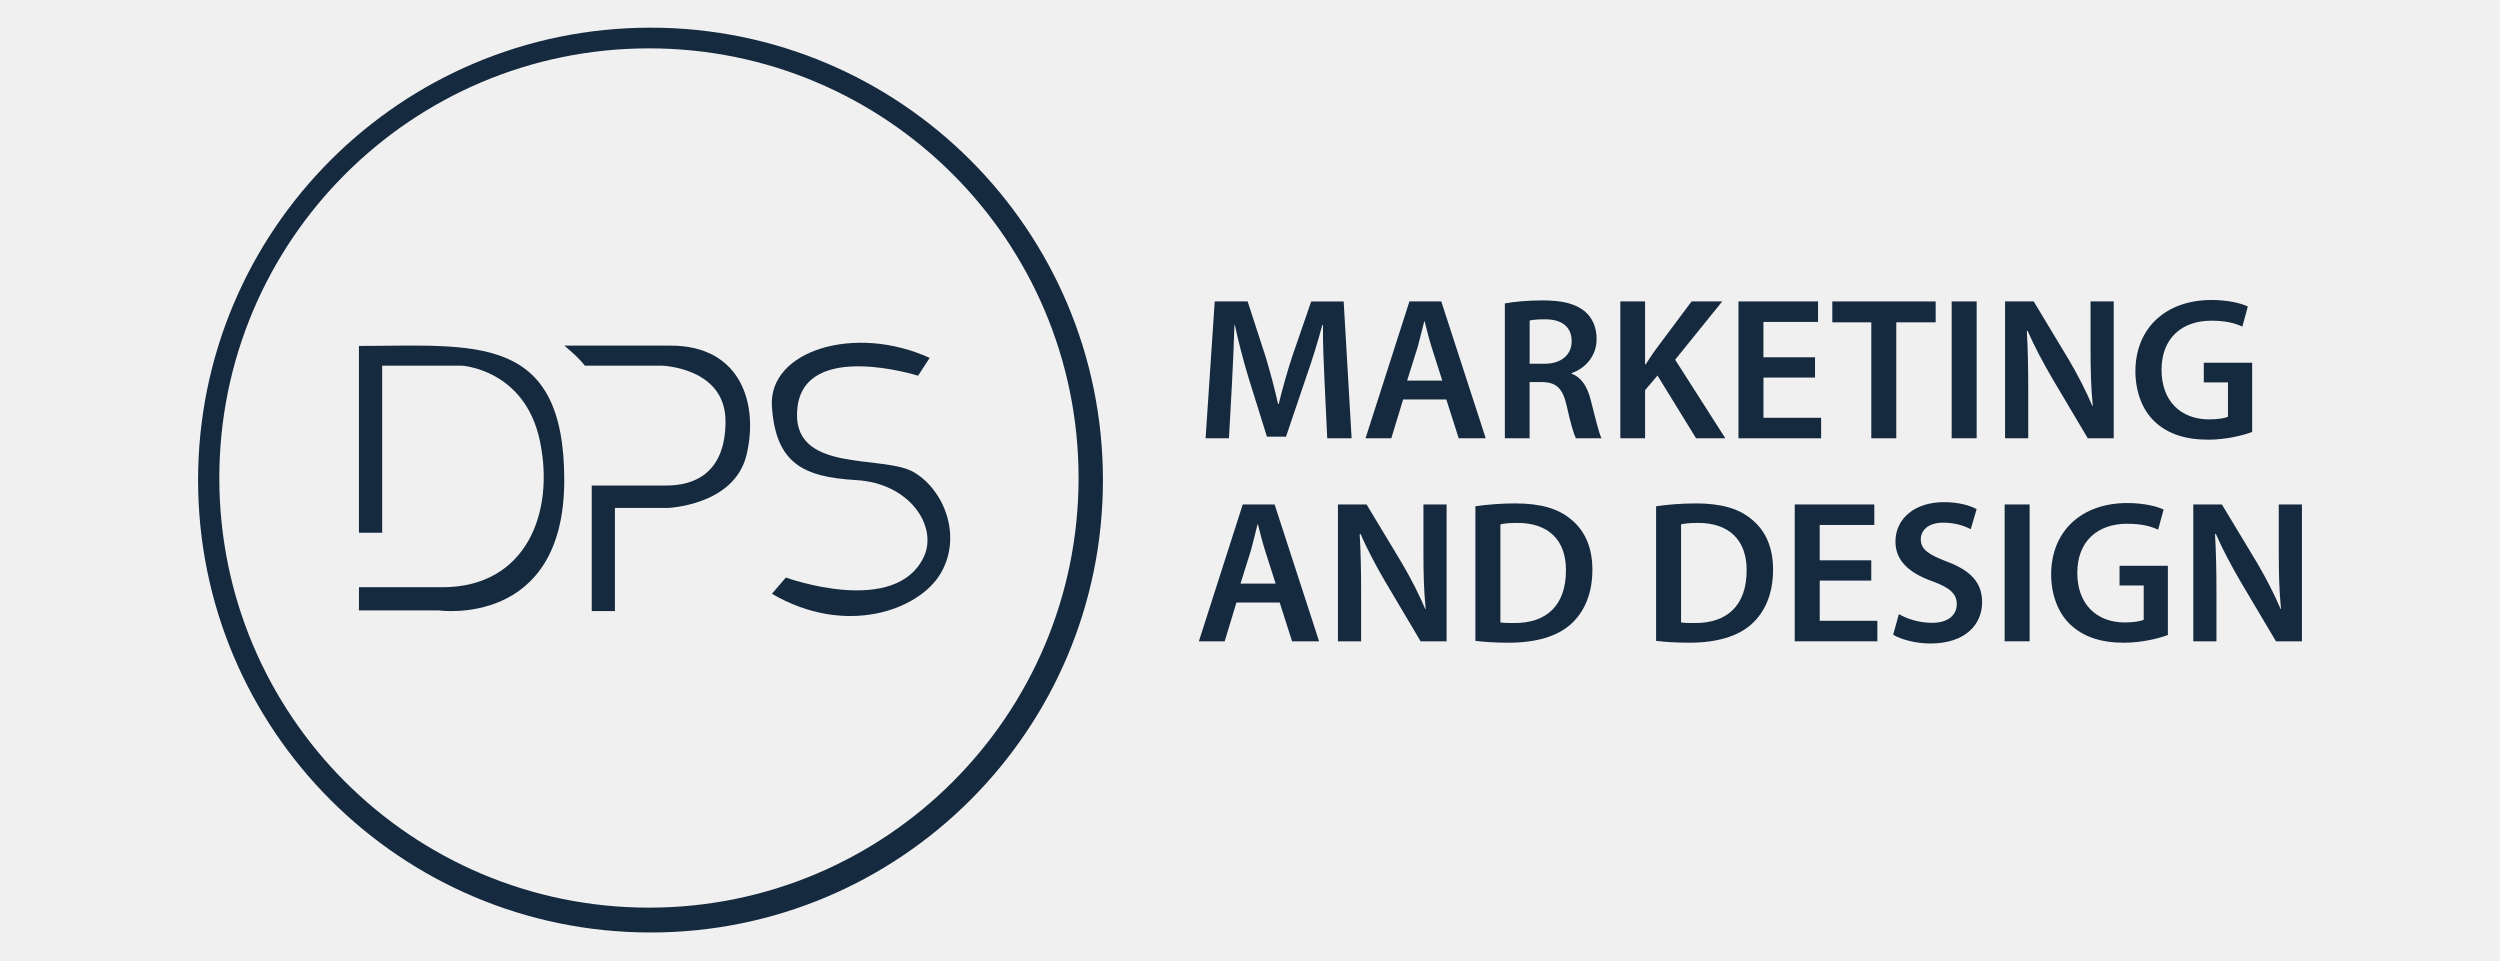
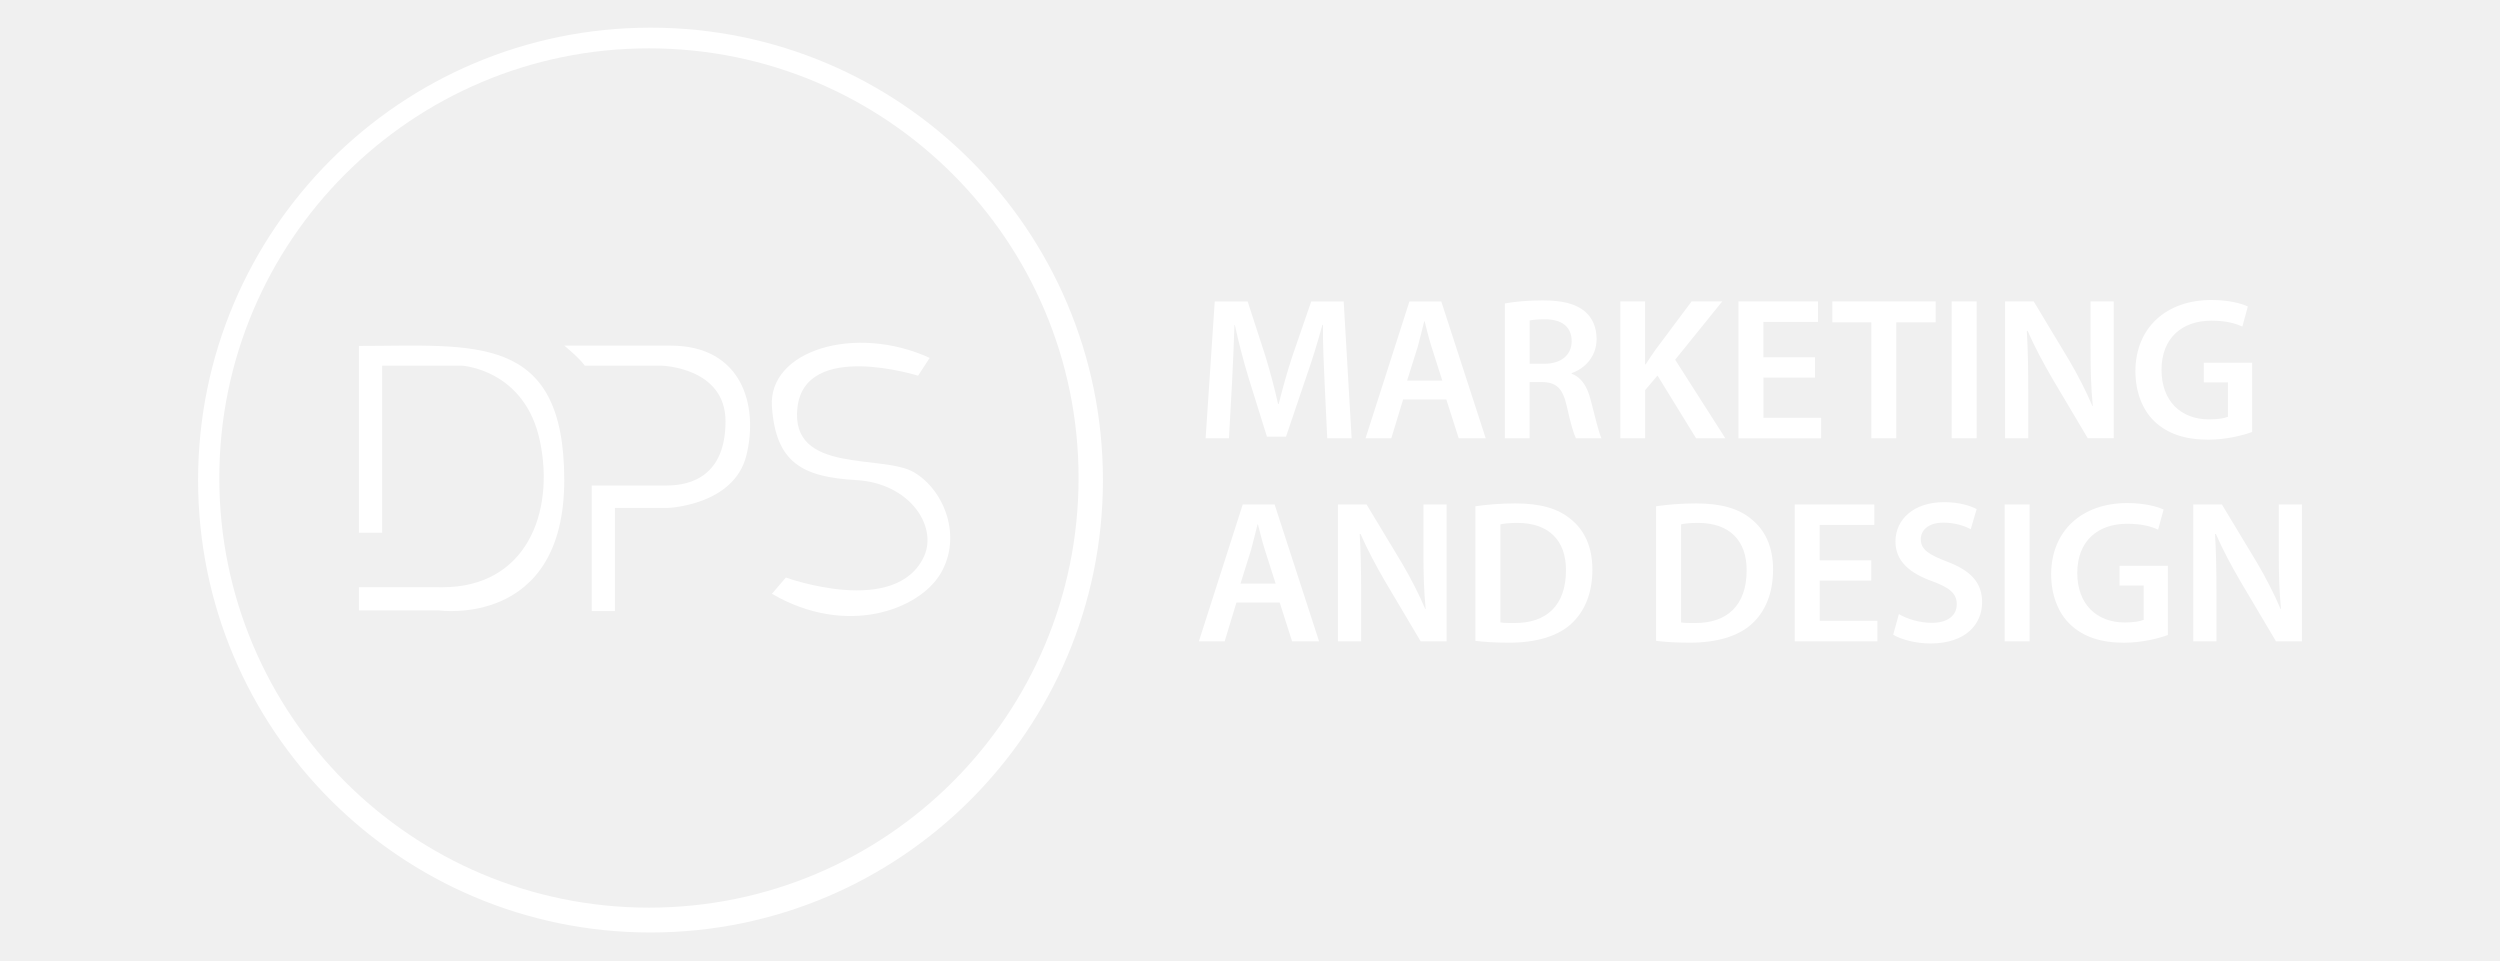
<svg xmlns="http://www.w3.org/2000/svg" version="1.1" id="Layer_1" x="0px" y="0px" width="231.118px" height="88.766px" viewBox="0 0 231.118 88.766" enable-background="new 0 0 231.118 88.766" xml:space="preserve">
  <g>
    <g>
-       <path fill="#152A3F" d="M60.137,2.558c-23.1,0-41.825,18.727-41.825,41.824c0,23.1,18.725,41.824,41.825,41.824    c23.101,0,41.826-18.726,41.826-41.824C101.963,21.284,83.238,2.557,60.137,2.558z M59.993,83.909    c-21.934,0-39.718-17.782-39.718-39.718c0-21.937,17.784-39.72,39.718-39.72C81.93,4.469,99.711,22.254,99.711,44.191    C99.711,66.125,81.93,83.909,59.993,83.909z" />
-       <path fill="#152A3F" d="M33.184,54.286v2.146h7.4c0,0,11.58,1.646,11.58-12.047S43.801,31.98,33.183,31.98    c0,17.268,0,17.268,0,17.268h2.147V33.802h7.347c0,0,5.845,0.321,7.238,6.972c1.394,6.647-1.289,13.513-9.009,13.513H33.184z" />
-       <path fill="#152A3F" d="M52.164,31.948c0,0,1.397,1.142,1.897,1.854h7.075c0,0,5.936,0.142,5.936,5.147    c0,5.005-3.146,5.934-5.433,5.934c-2.288,0-6.935,0-6.935,0v11.608h2.145V46.96h4.862c0,0,6.146-0.214,7.291-4.862    c1.145-4.646-0.429-10.147-7.007-10.147C55.419,31.948,52.164,31.948,52.164,31.948z" />
-       <path fill="#152A3F" d="M85.946,33.087l-1.072,1.646c0,0-10.437-3.288-11.152,2.934c-0.717,6.218,7.934,4.287,10.794,6.005    c2.859,1.715,4.433,6.004,2.43,9.364c-2.002,3.355-8.721,5.862-15.584,1.857l1.287-1.501c0,0,10.223,3.716,12.797-2.001    c1.215-2.789-1.358-6.721-6.292-7.008c-4.934-0.284-7.434-1.571-7.792-6.789C71.004,32.373,79.084,29.942,85.946,33.087z" />
+       <path fill="#FFFFFF" d="M60.137,2.558c-23.1,0-41.825,18.728-41.825,41.824c0,23.1,18.725,41.824,41.825,41.824    c23.101,0,41.826-18.727,41.826-41.824S83.238,2.557,60.137,2.558z M59.993,83.909c-21.934,0-39.718-17.782-39.718-39.719    s17.784-39.72,39.718-39.72c21.937-0.002,39.718,17.783,39.718,39.72C99.711,66.125,81.93,83.909,59.993,83.909z" />
+       <path fill="#FFFFFF" d="M33.184,54.286v2.146h7.4c0,0,11.58,1.646,11.58-12.047S43.801,31.98,33.183,31.98    c0,17.269,0,17.269,0,17.269h2.147V33.802h7.347c0,0,5.845,0.321,7.238,6.972c1.394,6.647-1.289,13.514-9.009,13.514    L33.184,54.286L33.184,54.286z" />
+       <path fill="#FFFFFF" d="M52.164,31.948c0,0,1.397,1.142,1.897,1.854h7.075c0,0,5.936,0.142,5.936,5.147    c0,5.005-3.146,5.934-5.433,5.934c-2.288,0-6.935,0-6.935,0v11.608h2.145V46.96h4.862c0,0,6.146-0.214,7.291-4.862    c1.145-4.646-0.429-10.146-7.007-10.146C55.419,31.948,52.164,31.948,52.164,31.948z" />
+       <path fill="#FFFFFF" d="M85.946,33.087l-1.072,1.646c0,0-10.437-3.288-11.152,2.935c-0.717,6.218,7.934,4.287,10.794,6.005    c2.859,1.715,4.433,6.004,2.43,9.364c-2.002,3.354-8.721,5.861-15.584,1.856l1.287-1.501c0,0,10.223,3.716,12.797-2.001    c1.215-2.789-1.358-6.721-6.292-7.008c-4.934-0.284-7.434-1.571-7.792-6.789C71.004,32.373,79.084,29.942,85.946,33.087z" />
    </g>
    <g>
-       <path fill="#152A3F" d="M122.454,35.354c-0.074-1.633-0.17-3.604-0.149-5.312h-0.058c-0.412,1.539-0.937,3.248-1.502,4.843    l-1.856,5.481h-1.765l-1.689-5.406c-0.489-1.613-0.939-3.34-1.276-4.918h-0.038c-0.057,1.649-0.131,3.662-0.227,5.388    l-0.281,5.086h-2.159l0.844-12.65h3.042l1.652,5.086c0.45,1.481,0.846,2.984,1.161,4.393h0.058c0.34-1.369,0.771-2.927,1.258-4.41    l1.748-5.067h3.002l0.734,12.65h-2.254L122.454,35.354z" />
-       <path fill="#152A3F" d="M129.715,36.93l-1.092,3.587h-2.383l4.057-12.651h2.945l4.109,12.651h-2.496l-1.146-3.587H129.715z     M133.336,35.186l-0.994-3.116c-0.244-0.771-0.45-1.634-0.639-2.365h-0.037c-0.188,0.731-0.396,1.613-0.603,2.365l-0.978,3.116    H133.336z" />
-       <path fill="#152A3F" d="M139.12,28.052c0.883-0.168,2.157-0.281,3.487-0.281c1.822,0,3.043,0.301,3.906,1.016    c0.694,0.582,1.088,1.464,1.088,2.553c0,1.633-1.104,2.739-2.31,3.153v0.056c0.92,0.338,1.465,1.221,1.767,2.439    c0.412,1.576,0.75,3.042,0.994,3.528h-2.365c-0.188-0.375-0.506-1.407-0.845-2.981c-0.375-1.652-0.956-2.181-2.27-2.217h-1.164    v5.2h-2.289V28.052L139.12,28.052z M141.411,33.628h1.368c1.56,0,2.517-0.827,2.517-2.083c0-1.37-0.957-2.027-2.459-2.027    c-0.734,0-1.201,0.058-1.426,0.112V33.628L141.411,33.628z" />
-       <path fill="#152A3F" d="M149.795,27.865h2.289v5.817h0.058c0.301-0.486,0.619-0.938,0.92-1.369l3.321-4.448h2.834l-4.354,5.389    l4.639,7.264h-2.705l-3.567-5.8l-1.146,1.351v4.449h-2.289V27.865L149.795,27.865z" />
-       <path fill="#152A3F" d="M167.795,34.905h-4.768v3.718h5.33v1.896h-7.641V27.866h7.357v1.896h-5.05v3.268h4.771V34.905    L167.795,34.905z" />
-       <path fill="#152A3F" d="M172.999,29.799h-3.607v-1.933h9.555v1.933h-3.641v10.719h-2.309V29.799H172.999z" />
-       <path fill="#152A3F" d="M182.736,27.865v12.651h-2.31V27.865H182.736z" />
-       <path fill="#152A3F" d="M185.363,40.517V27.865h2.648l3.266,5.425c0.826,1.406,1.576,2.871,2.158,4.243h0.039    c-0.17-1.69-0.207-3.324-0.207-5.259v-4.41h2.14v12.65h-2.4L189.7,34.94c-0.806-1.388-1.632-2.928-2.253-4.354l-0.073,0.019    c0.096,1.635,0.131,3.306,0.131,5.39v4.522H185.363z" />
-       <path fill="#152A3F" d="M208.208,39.934c-0.811,0.301-2.387,0.713-4.057,0.713c-2.141,0-3.771-0.544-4.975-1.688    c-1.125-1.071-1.764-2.742-1.764-4.656c0.018-4.017,2.854-6.57,7.034-6.57c1.562,0,2.779,0.318,3.361,0.602l-0.507,1.856    c-0.692-0.316-1.536-0.544-2.87-0.544c-2.703,0-4.601,1.598-4.601,4.543c0,2.873,1.765,4.58,4.394,4.58    c0.844,0,1.444-0.109,1.746-0.244v-3.173h-2.234v-1.819h4.47v6.4H208.208L208.208,39.934z" />
-       <path fill="#152A3F" d="M114.306,55.7l-1.088,3.587h-2.385l4.055-12.652h2.946l4.111,12.652h-2.496l-1.146-3.587H114.306z     M117.929,53.955l-0.995-3.116c-0.244-0.771-0.451-1.632-0.641-2.364h-0.037c-0.188,0.732-0.394,1.613-0.599,2.364l-0.977,3.116    H117.929z" />
-       <path fill="#152A3F" d="M123.689,59.287V46.635h2.646l3.268,5.424c0.826,1.408,1.578,2.872,2.158,4.243h0.039    c-0.17-1.69-0.207-3.324-0.207-5.257v-4.41h2.141v12.652h-2.402l-3.306-5.576c-0.806-1.391-1.633-2.929-2.252-4.354l-0.075,0.02    c0.096,1.634,0.133,3.304,0.133,5.388v4.524L123.689,59.287L123.689,59.287z" />
-       <path fill="#152A3F" d="M136.396,46.803c1.033-0.151,2.312-0.264,3.681-0.264c2.364,0,3.979,0.485,5.145,1.464    c1.238,0.995,1.99,2.517,1.99,4.657c0,2.27-0.771,3.938-1.974,5.027c-1.258,1.147-3.266,1.729-5.728,1.729    c-1.331,0-2.346-0.074-3.114-0.17V46.803L136.396,46.803z M138.708,57.542c0.315,0.055,0.807,0.055,1.272,0.055    c3.006,0.021,4.789-1.652,4.789-4.861c0.021-2.777-1.599-4.395-4.483-4.395c-0.734,0-1.242,0.057-1.578,0.134V57.542z" />
-       <path fill="#152A3F" d="M153.101,46.803c1.028-0.151,2.308-0.264,3.678-0.264c2.365,0,3.979,0.485,5.146,1.464    c1.238,0.995,1.99,2.517,1.99,4.657c0,2.27-0.771,3.938-1.974,5.027c-1.256,1.147-3.269,1.729-5.728,1.729    c-1.332,0-2.346-0.074-3.112-0.17V46.803L153.101,46.803z M155.409,57.542c0.317,0.055,0.807,0.055,1.276,0.055    c3.002,0.021,4.787-1.652,4.787-4.861c0.019-2.777-1.599-4.395-4.486-4.395c-0.731,0-1.237,0.057-1.577,0.134V57.542    L155.409,57.542z" />
-       <path fill="#152A3F" d="M172.999,53.675h-4.771v3.716h5.33v1.896h-7.64V46.635h7.357v1.896h-5.049v3.268h4.768v1.876H172.999z" />
-       <path fill="#152A3F" d="M175.547,56.77c0.73,0.434,1.877,0.809,3.06,0.809c1.465,0,2.291-0.694,2.291-1.729    c0-0.957-0.64-1.521-2.233-2.103c-2.103-0.749-3.435-1.857-3.435-3.681c0-2.084,1.728-3.643,4.485-3.643    c1.369,0,2.363,0.303,3.021,0.64l-0.545,1.858c-0.469-0.244-1.352-0.603-2.535-0.603c-1.465,0-2.084,0.77-2.084,1.521    c0,0.978,0.732,1.428,2.424,2.084c2.195,0.826,3.244,1.935,3.244,3.754c0,2.046-1.539,3.812-4.785,3.812    c-1.352,0-2.74-0.376-3.436-0.81L175.547,56.77z" />
-       <path fill="#152A3F" d="M187.633,46.635v12.652h-2.309V46.635H187.633z" />
-       <path fill="#152A3F" d="M200.417,58.703c-0.807,0.303-2.385,0.715-4.055,0.715c-2.141,0-3.771-0.545-4.977-1.69    c-1.123-1.067-1.762-2.74-1.762-4.653c0.018-4.019,2.854-6.57,7.037-6.57c1.561,0,2.776,0.319,3.36,0.601l-0.508,1.859    c-0.693-0.319-1.539-0.545-2.871-0.545c-2.703,0-4.601,1.596-4.601,4.544c0,2.871,1.765,4.58,4.394,4.58    c0.844,0,1.444-0.113,1.746-0.244v-3.173h-2.233v-1.819h4.467v6.397L200.417,58.703L200.417,58.703z" />
-       <path fill="#152A3F" d="M202.763,59.287V46.635h2.644l3.27,5.424c0.824,1.408,1.578,2.872,2.158,4.243h0.037    c-0.168-1.69-0.205-3.324-0.205-5.257v-4.41h2.141v12.652h-2.402l-3.305-5.576c-0.809-1.391-1.635-2.929-2.252-4.354l-0.076,0.02    c0.094,1.634,0.131,3.304,0.131,5.388v4.524L202.763,59.287L202.763,59.287z" />
+       <path fill="#FFFFFF" d="M122.454,35.354c-0.074-1.633-0.17-3.604-0.148-5.312h-0.059c-0.412,1.539-0.937,3.248-1.502,4.843    l-1.855,5.481h-1.766l-1.688-5.406c-0.489-1.613-0.939-3.34-1.276-4.918h-0.038c-0.057,1.648-0.131,3.662-0.227,5.388    l-0.281,5.086h-2.159l0.844-12.649h3.042l1.653,5.086c0.449,1.48,0.846,2.983,1.16,4.393h0.059c0.34-1.369,0.771-2.927,1.258-4.41    l1.748-5.066h3.002l0.734,12.649H122.7L122.454,35.354z" />
+       <path fill="#FFFFFF" d="M129.715,36.93l-1.092,3.587h-2.383l4.057-12.65h2.945l4.108,12.65h-2.496l-1.146-3.587H129.715z     M133.336,35.186l-0.994-3.116c-0.244-0.771-0.45-1.634-0.639-2.364h-0.037c-0.188,0.73-0.396,1.612-0.604,2.364l-0.979,3.116    H133.336z" />
+       <path fill="#FFFFFF" d="M139.12,28.052c0.883-0.168,2.157-0.281,3.487-0.281c1.822,0,3.043,0.301,3.906,1.017    c0.694,0.582,1.088,1.464,1.088,2.553c0,1.633-1.104,2.739-2.31,3.153v0.056c0.92,0.338,1.465,1.221,1.767,2.438    c0.412,1.576,0.75,3.042,0.993,3.528h-2.364c-0.188-0.375-0.506-1.407-0.845-2.98c-0.375-1.652-0.956-2.182-2.271-2.218h-1.163    v5.2h-2.289V28.052L139.12,28.052z M141.411,33.628h1.368c1.56,0,2.517-0.827,2.517-2.083c0-1.37-0.957-2.027-2.459-2.027    c-0.733,0-1.201,0.059-1.426,0.112V33.628L141.411,33.628z" />
+       <path fill="#FFFFFF" d="M149.795,27.865h2.289v5.816h0.058c0.301-0.486,0.619-0.938,0.92-1.369l3.321-4.447h2.834l-4.354,5.389    l4.64,7.264h-2.705l-3.567-5.8l-1.146,1.351v4.449h-2.289V27.865L149.795,27.865z" />
+       <path fill="#FFFFFF" d="M167.795,34.905h-4.769v3.719h5.33v1.896h-7.642V27.866h7.357v1.896h-5.05v3.268h4.771v1.875H167.795z" />
+       <path fill="#FFFFFF" d="M172.999,29.799h-3.606v-1.933h9.555v1.933h-3.641v10.719h-2.31V29.799H172.999z" />
+       <path fill="#FFFFFF" d="M182.736,27.865v12.65h-2.31v-12.65H182.736z" />
+       <path fill="#FFFFFF" d="M185.363,40.517V27.865h2.648l3.266,5.425c0.826,1.405,1.576,2.871,2.158,4.243h0.039    c-0.17-1.69-0.207-3.324-0.207-5.26v-4.409h2.14v12.649h-2.4L189.7,34.94c-0.806-1.388-1.632-2.928-2.253-4.354l-0.073,0.019    c0.097,1.636,0.131,3.307,0.131,5.391v4.521H185.363z" />
+       <path fill="#FFFFFF" d="M208.208,39.934c-0.811,0.301-2.387,0.713-4.057,0.713c-2.141,0-3.771-0.544-4.975-1.688    c-1.125-1.071-1.764-2.742-1.764-4.656c0.018-4.017,2.854-6.57,7.033-6.57c1.562,0,2.779,0.318,3.361,0.603l-0.508,1.855    c-0.691-0.315-1.535-0.544-2.869-0.544c-2.703,0-4.602,1.599-4.602,4.543c0,2.873,1.766,4.58,4.395,4.58    c0.844,0,1.443-0.108,1.746-0.244v-3.173h-2.234v-1.818h4.471v6.399H208.208L208.208,39.934z" />
+       <path fill="#FFFFFF" d="M114.306,55.7l-1.088,3.587h-2.385l4.055-12.652h2.946l4.11,12.652h-2.495l-1.146-3.587H114.306z     M117.929,53.955l-0.995-3.116c-0.244-0.771-0.451-1.632-0.641-2.364h-0.037c-0.188,0.732-0.395,1.613-0.599,2.364l-0.977,3.116    H117.929z" />
+       <path fill="#FFFFFF" d="M123.689,59.287V46.635h2.646l3.269,5.424c0.826,1.408,1.578,2.872,2.158,4.243h0.038    c-0.17-1.69-0.207-3.324-0.207-5.257v-4.41h2.142v12.652h-2.401l-3.307-5.576c-0.806-1.392-1.633-2.929-2.252-4.354l-0.074,0.021    c0.096,1.634,0.133,3.304,0.133,5.388v4.524L123.689,59.287L123.689,59.287z" />
+       <path fill="#FFFFFF" d="M136.396,46.803c1.033-0.151,2.312-0.264,3.681-0.264c2.364,0,3.979,0.484,5.146,1.464    c1.237,0.995,1.989,2.517,1.989,4.657c0,2.27-0.771,3.938-1.974,5.026c-1.258,1.147-3.266,1.729-5.728,1.729    c-1.331,0-2.346-0.074-3.114-0.17V46.803L136.396,46.803z M138.708,57.542c0.315,0.055,0.808,0.055,1.272,0.055    c3.006,0.021,4.789-1.652,4.789-4.861c0.021-2.776-1.599-4.395-4.483-4.395c-0.734,0-1.242,0.057-1.578,0.134V57.542z" />
+       <path fill="#FFFFFF" d="M153.101,46.803c1.028-0.151,2.308-0.264,3.678-0.264c2.365,0,3.979,0.484,5.146,1.464    c1.238,0.995,1.99,2.517,1.99,4.657c0,2.27-0.771,3.938-1.974,5.026c-1.256,1.147-3.269,1.729-5.728,1.729    c-1.332,0-2.346-0.074-3.112-0.17V46.803L153.101,46.803z M155.409,57.542c0.317,0.055,0.807,0.055,1.276,0.055    c3.002,0.021,4.787-1.652,4.787-4.861c0.019-2.776-1.599-4.395-4.486-4.395c-0.731,0-1.237,0.057-1.577,0.134V57.542    L155.409,57.542z" />
+       <path fill="#FFFFFF" d="M172.999,53.675h-4.771v3.716h5.33v1.896h-7.64V46.635h7.356v1.896h-5.049v3.268h4.769v1.876H172.999z" />
+       <path fill="#FFFFFF" d="M175.547,56.77c0.729,0.435,1.877,0.81,3.06,0.81c1.465,0,2.291-0.694,2.291-1.729    c0-0.957-0.64-1.521-2.233-2.103c-2.103-0.749-3.435-1.857-3.435-3.682c0-2.084,1.728-3.643,4.485-3.643    c1.369,0,2.363,0.303,3.021,0.64l-0.545,1.858c-0.469-0.244-1.353-0.604-2.535-0.604c-1.465,0-2.084,0.771-2.084,1.521    c0,0.978,0.732,1.428,2.425,2.084c2.194,0.826,3.244,1.935,3.244,3.754c0,2.046-1.539,3.812-4.785,3.812    c-1.353,0-2.74-0.377-3.437-0.811L175.547,56.77z" />
+       <path fill="#FFFFFF" d="M187.633,46.635v12.652h-2.309V46.635H187.633z" />
+       <path fill="#FFFFFF" d="M200.417,58.703c-0.807,0.303-2.385,0.715-4.055,0.715c-2.141,0-3.771-0.545-4.977-1.69    c-1.123-1.066-1.762-2.74-1.762-4.652c0.018-4.02,2.854-6.57,7.037-6.57c1.561,0,2.775,0.319,3.359,0.601l-0.508,1.859    c-0.693-0.319-1.539-0.545-2.871-0.545c-2.703,0-4.602,1.596-4.602,4.544c0,2.871,1.766,4.58,4.395,4.58    c0.844,0,1.443-0.113,1.746-0.244v-3.173h-2.232v-1.819h4.467v6.397L200.417,58.703L200.417,58.703z" />
+       <path fill="#FFFFFF" d="M202.763,59.287V46.635h2.644l3.27,5.424c0.824,1.408,1.578,2.872,2.158,4.243h0.037    c-0.168-1.69-0.205-3.324-0.205-5.257v-4.41h2.142v12.652h-2.401l-3.306-5.576c-0.81-1.392-1.636-2.929-2.252-4.354l-0.076,0.021    c0.095,1.634,0.131,3.304,0.131,5.388v4.524L202.763,59.287L202.763,59.287z" />
    </g>
  </g>
</svg>
